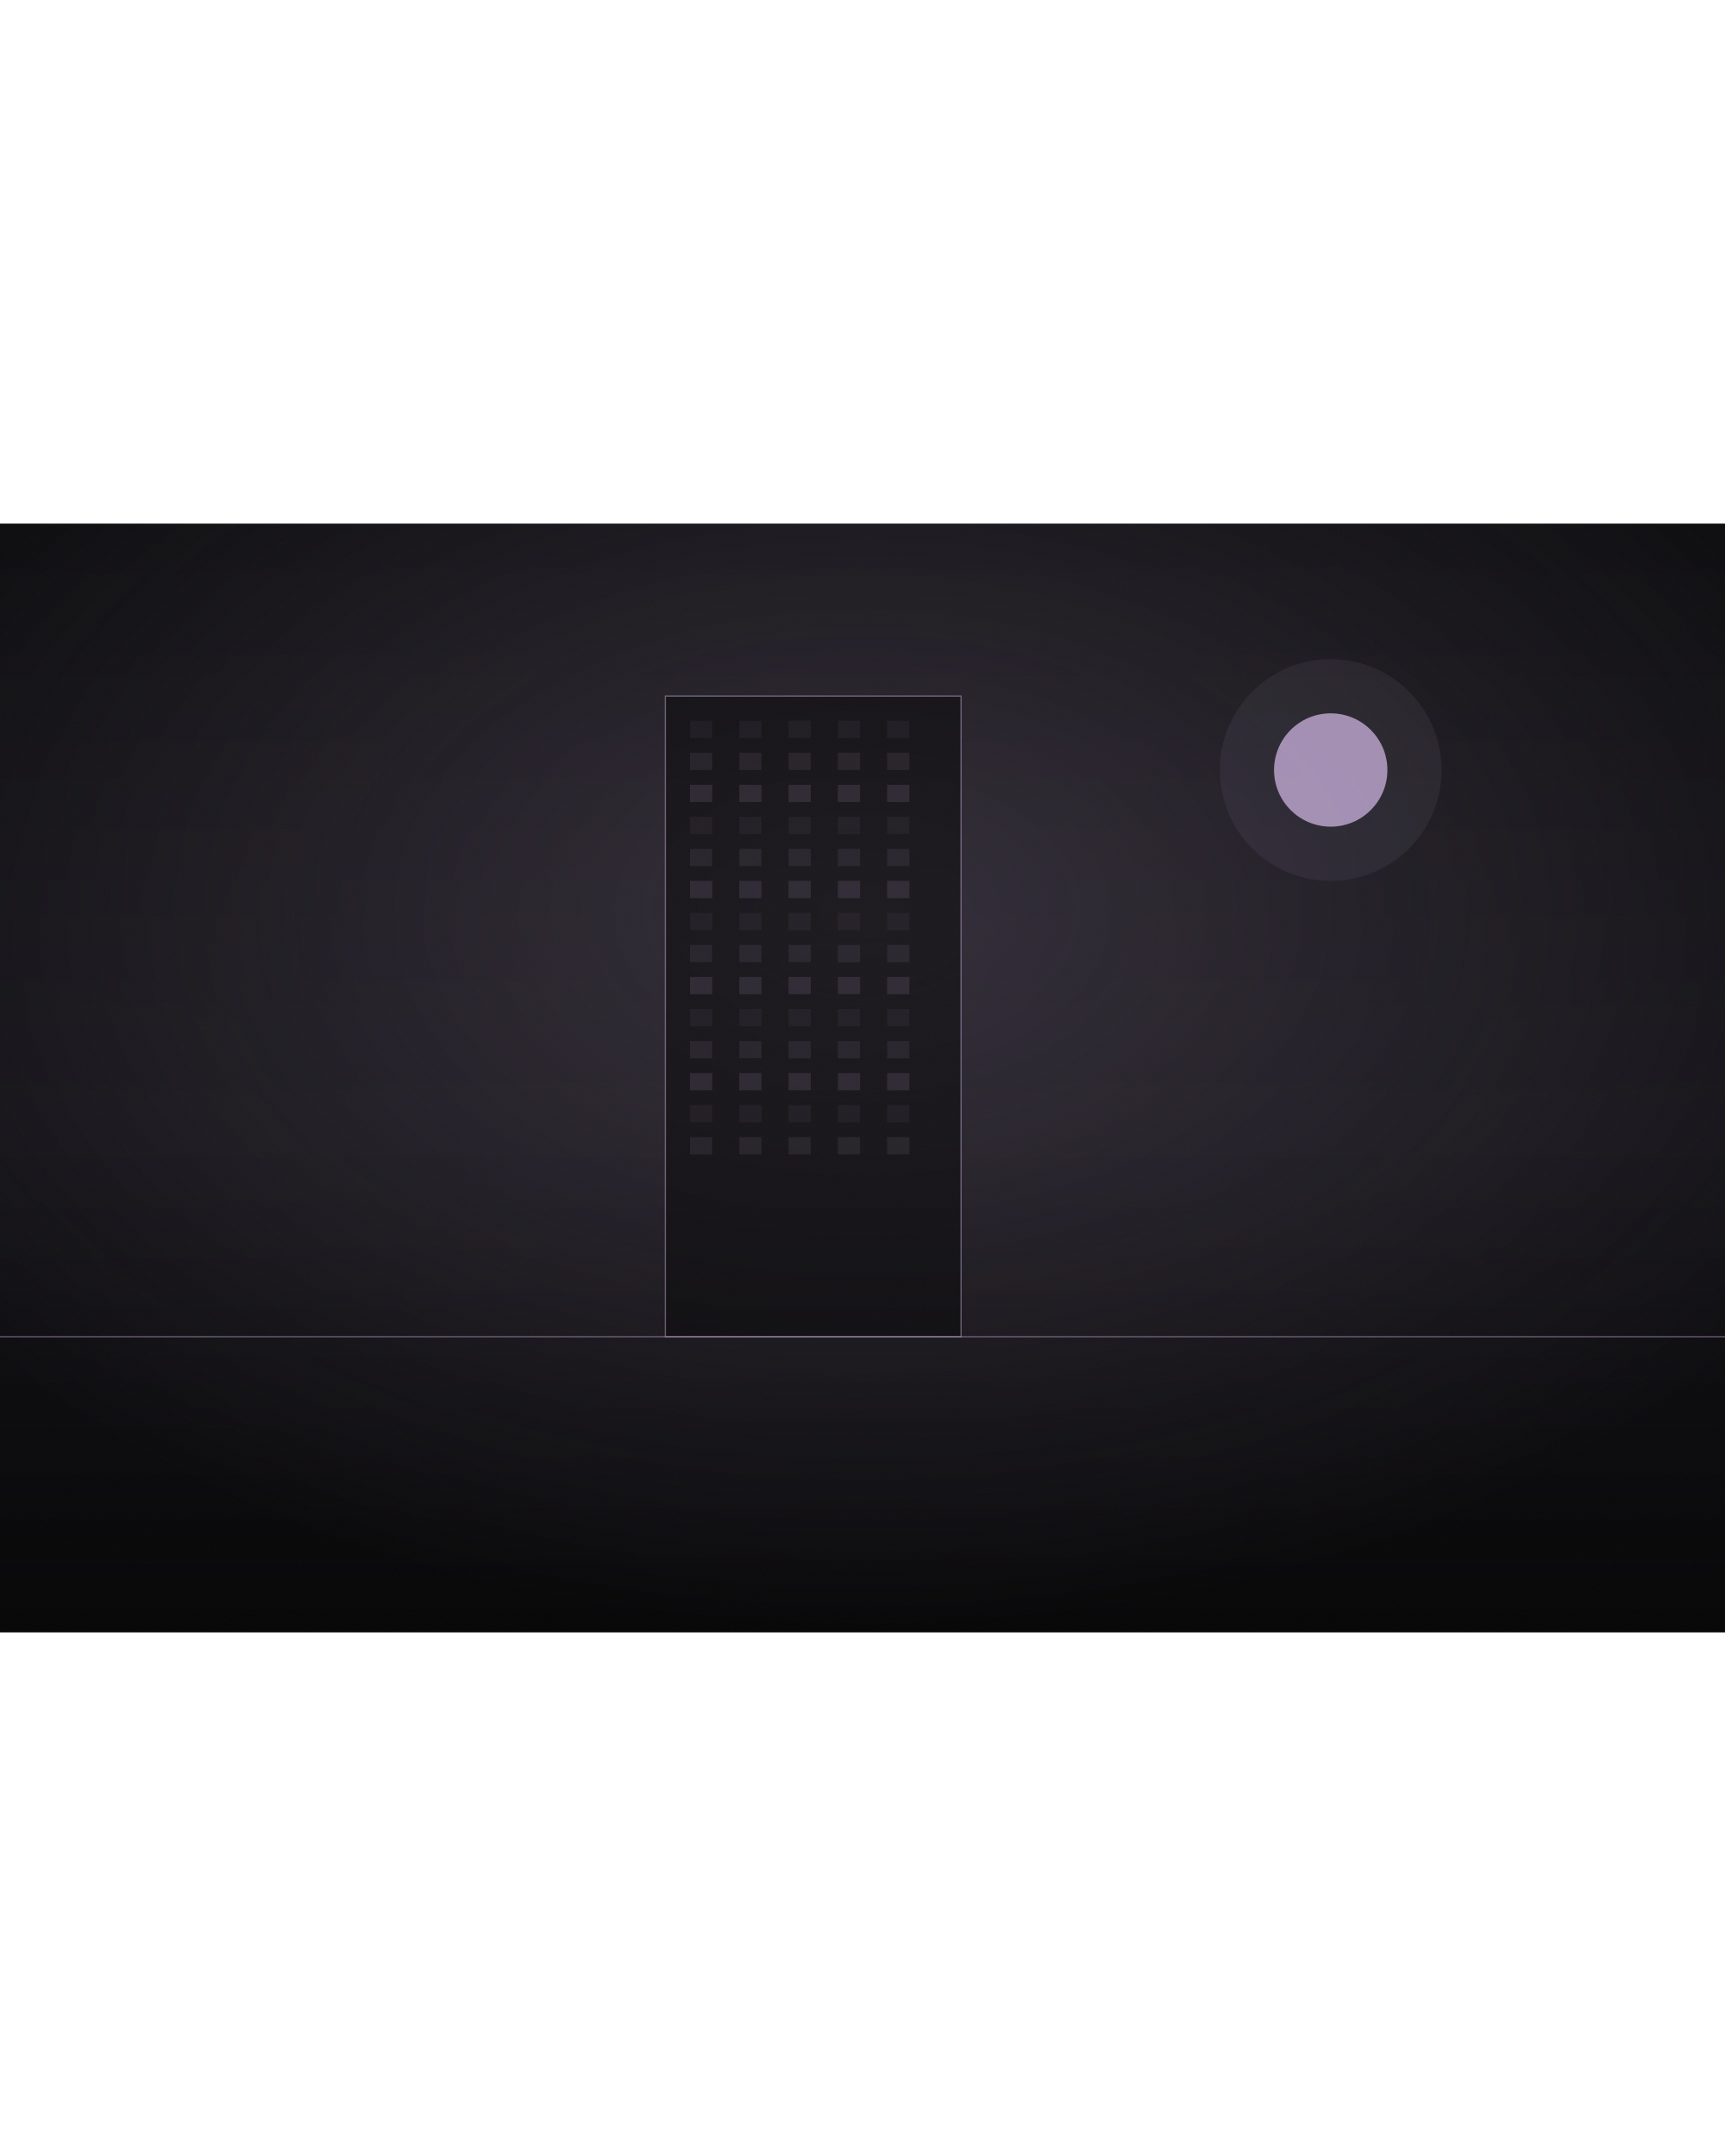
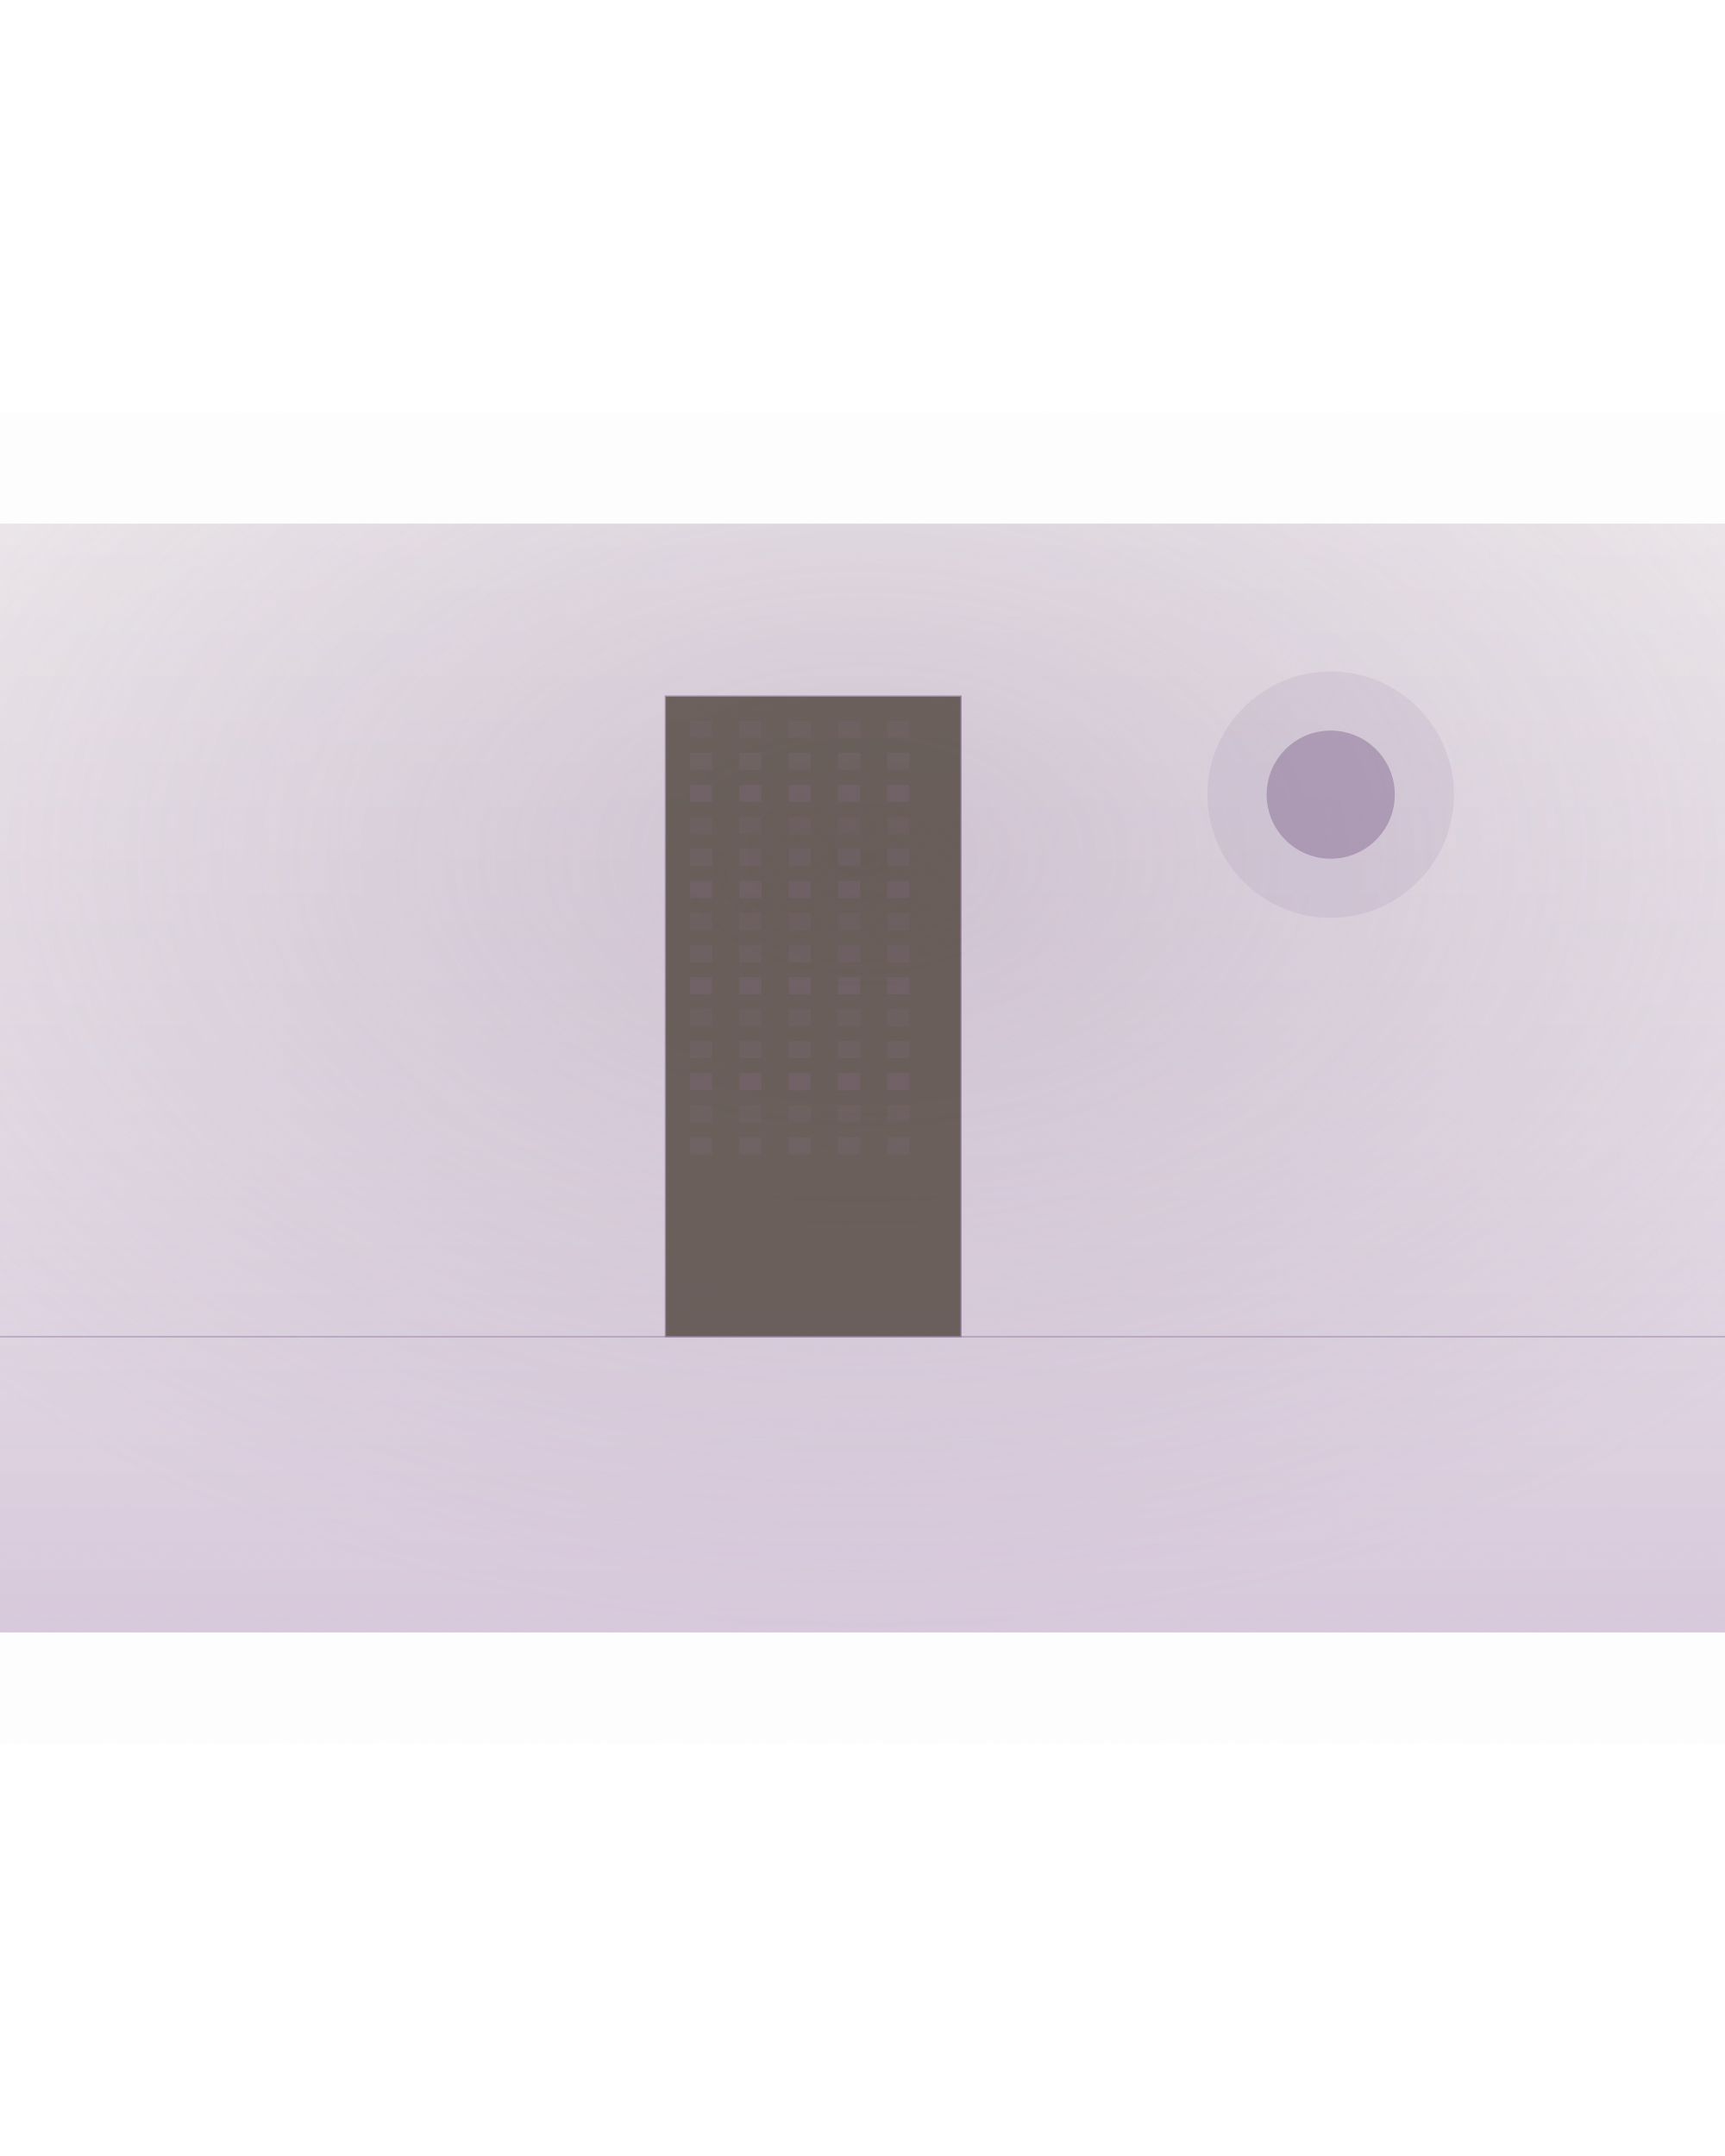
<svg xmlns="http://www.w3.org/2000/svg" width="1200" height="1500" viewBox="0 0 1400 900">
  <defs>
    <linearGradient id="bg" x1="0" y1="0" x2="0" y2="1">
-       <stop offset="0%" stop-color="#0a0a0c" />
-       <stop offset="55%" stop-color="#111014" />
-       <stop offset="100%" stop-color="#060607" />
+       <stop offset="0%" stop-color="#f1edef" />
+       <stop offset="55%" stop-color="#e7dfe8" />
+       <stop offset="100%" stop-color="#d9cbdd" />
    </linearGradient>
-     <radialGradient id="glow" cx="50%" cy="35%" r="65%">
-       <stop offset="0%" stop-color="#b8a1c9" stop-opacity="0.22" />
-       <stop offset="100%" stop-color="#b8a1c9" stop-opacity="0" />
+     <radialGradient id="glow" cx="50%" cy="30%" r="70%">
+       <stop offset="0%" stop-color="#8a6f95" stop-opacity="0.28" />
+       <stop offset="100%" stop-color="#8a6f95" stop-opacity="0" />
    </radialGradient>
    <filter id="g1">
      <feTurbulence type="fractalNoise" baseFrequency="0.85" numOctaves="2" stitchTiles="stitch" result="noise" />
-       <feColorMatrix in="noise" type="matrix" values="0 0 0 0 1  0 0 0 0 1  0 0 0 0 1  0 0 0 0.02 0" />
+       <feColorMatrix in="noise" type="matrix" values="0 0 0 0 0  0 0 0 0 0  0 0 0 0 0  0 0 0 0.015 0" />
    </filter>
  </defs>
  <rect width="1400" height="900" fill="url(#bg)" />
  <rect width="1400" height="900" fill="url(#glow)" />
-   <circle cx="1080" cy="200" r="46" fill="#b8a1c9" opacity="0.85" />
-   <circle cx="1080" cy="200" r="90" fill="#b8a1c9" opacity="0.08" />
-   <rect x="540" y="140" width="240" height="520" fill="#050506" stroke="#b8a1c9" stroke-width="1" opacity="0.5" />
-   <rect x="560" y="160" width="18" height="14" fill="#b8a1c9" opacity="0.06" />
-   <rect x="600" y="160" width="18" height="14" fill="#b8a1c9" opacity="0.06" />
-   <rect x="640" y="160" width="18" height="14" fill="#b8a1c9" opacity="0.06" />
-   <rect x="680" y="160" width="18" height="14" fill="#b8a1c9" opacity="0.06" />
-   <rect x="720" y="160" width="18" height="14" fill="#b8a1c9" opacity="0.06" />
-   <rect x="560" y="186" width="18" height="14" fill="#b8a1c9" opacity="0.1" />
-   <rect x="600" y="186" width="18" height="14" fill="#b8a1c9" opacity="0.1" />
-   <rect x="640" y="186" width="18" height="14" fill="#b8a1c9" opacity="0.1" />
-   <rect x="680" y="186" width="18" height="14" fill="#b8a1c9" opacity="0.1" />
-   <rect x="720" y="186" width="18" height="14" fill="#b8a1c9" opacity="0.1" />
-   <rect x="560" y="212" width="18" height="14" fill="#b8a1c9" opacity="0.14" />
-   <rect x="600" y="212" width="18" height="14" fill="#b8a1c9" opacity="0.14" />
-   <rect x="640" y="212" width="18" height="14" fill="#b8a1c9" opacity="0.14" />
-   <rect x="680" y="212" width="18" height="14" fill="#b8a1c9" opacity="0.14" />
-   <rect x="720" y="212" width="18" height="14" fill="#b8a1c9" opacity="0.14" />
-   <rect x="560" y="238" width="18" height="14" fill="#b8a1c9" opacity="0.06" />
-   <rect x="600" y="238" width="18" height="14" fill="#b8a1c9" opacity="0.06" />
-   <rect x="640" y="238" width="18" height="14" fill="#b8a1c9" opacity="0.06" />
-   <rect x="680" y="238" width="18" height="14" fill="#b8a1c9" opacity="0.06" />
-   <rect x="720" y="238" width="18" height="14" fill="#b8a1c9" opacity="0.06" />
-   <rect x="560" y="264" width="18" height="14" fill="#b8a1c9" opacity="0.1" />
-   <rect x="600" y="264" width="18" height="14" fill="#b8a1c9" opacity="0.1" />
-   <rect x="640" y="264" width="18" height="14" fill="#b8a1c9" opacity="0.1" />
-   <rect x="680" y="264" width="18" height="14" fill="#b8a1c9" opacity="0.1" />
-   <rect x="720" y="264" width="18" height="14" fill="#b8a1c9" opacity="0.1" />
-   <rect x="560" y="290" width="18" height="14" fill="#b8a1c9" opacity="0.14" />
-   <rect x="600" y="290" width="18" height="14" fill="#b8a1c9" opacity="0.14" />
-   <rect x="640" y="290" width="18" height="14" fill="#b8a1c9" opacity="0.14" />
-   <rect x="680" y="290" width="18" height="14" fill="#b8a1c9" opacity="0.14" />
-   <rect x="720" y="290" width="18" height="14" fill="#b8a1c9" opacity="0.14" />
-   <rect x="560" y="316" width="18" height="14" fill="#b8a1c9" opacity="0.06" />
-   <rect x="600" y="316" width="18" height="14" fill="#b8a1c9" opacity="0.06" />
-   <rect x="640" y="316" width="18" height="14" fill="#b8a1c9" opacity="0.06" />
-   <rect x="680" y="316" width="18" height="14" fill="#b8a1c9" opacity="0.06" />
-   <rect x="720" y="316" width="18" height="14" fill="#b8a1c9" opacity="0.06" />
-   <rect x="560" y="342" width="18" height="14" fill="#b8a1c9" opacity="0.1" />
-   <rect x="600" y="342" width="18" height="14" fill="#b8a1c9" opacity="0.1" />
-   <rect x="640" y="342" width="18" height="14" fill="#b8a1c9" opacity="0.1" />
-   <rect x="680" y="342" width="18" height="14" fill="#b8a1c9" opacity="0.1" />
-   <rect x="720" y="342" width="18" height="14" fill="#b8a1c9" opacity="0.1" />
-   <rect x="560" y="368" width="18" height="14" fill="#b8a1c9" opacity="0.14" />
-   <rect x="600" y="368" width="18" height="14" fill="#b8a1c9" opacity="0.14" />
-   <rect x="640" y="368" width="18" height="14" fill="#b8a1c9" opacity="0.14" />
-   <rect x="680" y="368" width="18" height="14" fill="#b8a1c9" opacity="0.14" />
-   <rect x="720" y="368" width="18" height="14" fill="#b8a1c9" opacity="0.14" />
-   <rect x="560" y="394" width="18" height="14" fill="#b8a1c9" opacity="0.06" />
-   <rect x="600" y="394" width="18" height="14" fill="#b8a1c9" opacity="0.06" />
-   <rect x="640" y="394" width="18" height="14" fill="#b8a1c9" opacity="0.06" />
-   <rect x="680" y="394" width="18" height="14" fill="#b8a1c9" opacity="0.06" />
-   <rect x="720" y="394" width="18" height="14" fill="#b8a1c9" opacity="0.06" />
-   <rect x="560" y="420" width="18" height="14" fill="#b8a1c9" opacity="0.1" />
-   <rect x="600" y="420" width="18" height="14" fill="#b8a1c9" opacity="0.1" />
-   <rect x="640" y="420" width="18" height="14" fill="#b8a1c9" opacity="0.1" />
-   <rect x="680" y="420" width="18" height="14" fill="#b8a1c9" opacity="0.1" />
-   <rect x="720" y="420" width="18" height="14" fill="#b8a1c9" opacity="0.1" />
-   <rect x="560" y="446" width="18" height="14" fill="#b8a1c9" opacity="0.14" />
-   <rect x="600" y="446" width="18" height="14" fill="#b8a1c9" opacity="0.14" />
-   <rect x="640" y="446" width="18" height="14" fill="#b8a1c9" opacity="0.14" />
-   <rect x="680" y="446" width="18" height="14" fill="#b8a1c9" opacity="0.14" />
-   <rect x="720" y="446" width="18" height="14" fill="#b8a1c9" opacity="0.14" />
-   <rect x="560" y="472" width="18" height="14" fill="#b8a1c9" opacity="0.06" />
-   <rect x="600" y="472" width="18" height="14" fill="#b8a1c9" opacity="0.06" />
-   <rect x="640" y="472" width="18" height="14" fill="#b8a1c9" opacity="0.06" />
-   <rect x="680" y="472" width="18" height="14" fill="#b8a1c9" opacity="0.06" />
-   <rect x="720" y="472" width="18" height="14" fill="#b8a1c9" opacity="0.06" />
-   <rect x="560" y="498" width="18" height="14" fill="#b8a1c9" opacity="0.1" />
-   <rect x="600" y="498" width="18" height="14" fill="#b8a1c9" opacity="0.1" />
-   <rect x="640" y="498" width="18" height="14" fill="#b8a1c9" opacity="0.1" />
-   <rect x="680" y="498" width="18" height="14" fill="#b8a1c9" opacity="0.1" />
-   <rect x="720" y="498" width="18" height="14" fill="#b8a1c9" opacity="0.1" />
-   <line x1="0" y1="660" x2="1400" y2="660" stroke="#b8a1c9" stroke-width="1" opacity="0.5" />
+   <circle cx="1080" cy="220" r="52" fill="#8a6f95" opacity="0.5" />
+   <circle cx="1080" cy="220" r="100" fill="#8a6f95" opacity="0.12" />
+   <rect x="540" y="140" width="240" height="520" fill="#3d3226" stroke="#8a6f95" stroke-width="1" opacity="0.7" />
+   <rect x="560" y="160" width="18" height="14" fill="#8a6f95" opacity="0.1" />
+   <rect x="600" y="160" width="18" height="14" fill="#8a6f95" opacity="0.1" />
+   <rect x="640" y="160" width="18" height="14" fill="#8a6f95" opacity="0.1" />
+   <rect x="680" y="160" width="18" height="14" fill="#8a6f95" opacity="0.1" />
+   <rect x="720" y="160" width="18" height="14" fill="#8a6f95" opacity="0.1" />
+   <rect x="560" y="186" width="18" height="14" fill="#8a6f95" opacity="0.15" />
+   <rect x="600" y="186" width="18" height="14" fill="#8a6f95" opacity="0.15" />
+   <rect x="640" y="186" width="18" height="14" fill="#8a6f95" opacity="0.15" />
+   <rect x="680" y="186" width="18" height="14" fill="#8a6f95" opacity="0.15" />
+   <rect x="720" y="186" width="18" height="14" fill="#8a6f95" opacity="0.15" />
+   <rect x="560" y="212" width="18" height="14" fill="#8a6f95" opacity="0.2" />
+   <rect x="600" y="212" width="18" height="14" fill="#8a6f95" opacity="0.2" />
+   <rect x="640" y="212" width="18" height="14" fill="#8a6f95" opacity="0.2" />
+   <rect x="680" y="212" width="18" height="14" fill="#8a6f95" opacity="0.2" />
+   <rect x="720" y="212" width="18" height="14" fill="#8a6f95" opacity="0.2" />
+   <rect x="560" y="238" width="18" height="14" fill="#8a6f95" opacity="0.1" />
+   <rect x="600" y="238" width="18" height="14" fill="#8a6f95" opacity="0.1" />
+   <rect x="640" y="238" width="18" height="14" fill="#8a6f95" opacity="0.1" />
+   <rect x="680" y="238" width="18" height="14" fill="#8a6f95" opacity="0.1" />
+   <rect x="720" y="238" width="18" height="14" fill="#8a6f95" opacity="0.1" />
+   <rect x="560" y="264" width="18" height="14" fill="#8a6f95" opacity="0.15" />
+   <rect x="600" y="264" width="18" height="14" fill="#8a6f95" opacity="0.15" />
+   <rect x="640" y="264" width="18" height="14" fill="#8a6f95" opacity="0.15" />
+   <rect x="680" y="264" width="18" height="14" fill="#8a6f95" opacity="0.15" />
+   <rect x="720" y="264" width="18" height="14" fill="#8a6f95" opacity="0.15" />
+   <rect x="560" y="290" width="18" height="14" fill="#8a6f95" opacity="0.2" />
+   <rect x="600" y="290" width="18" height="14" fill="#8a6f95" opacity="0.2" />
+   <rect x="640" y="290" width="18" height="14" fill="#8a6f95" opacity="0.2" />
+   <rect x="680" y="290" width="18" height="14" fill="#8a6f95" opacity="0.2" />
+   <rect x="720" y="290" width="18" height="14" fill="#8a6f95" opacity="0.2" />
+   <rect x="560" y="316" width="18" height="14" fill="#8a6f95" opacity="0.1" />
+   <rect x="600" y="316" width="18" height="14" fill="#8a6f95" opacity="0.1" />
+   <rect x="640" y="316" width="18" height="14" fill="#8a6f95" opacity="0.1" />
+   <rect x="680" y="316" width="18" height="14" fill="#8a6f95" opacity="0.1" />
+   <rect x="720" y="316" width="18" height="14" fill="#8a6f95" opacity="0.1" />
+   <rect x="560" y="342" width="18" height="14" fill="#8a6f95" opacity="0.15" />
+   <rect x="600" y="342" width="18" height="14" fill="#8a6f95" opacity="0.15" />
+   <rect x="640" y="342" width="18" height="14" fill="#8a6f95" opacity="0.15" />
+   <rect x="680" y="342" width="18" height="14" fill="#8a6f95" opacity="0.15" />
+   <rect x="720" y="342" width="18" height="14" fill="#8a6f95" opacity="0.15" />
+   <rect x="560" y="368" width="18" height="14" fill="#8a6f95" opacity="0.2" />
+   <rect x="600" y="368" width="18" height="14" fill="#8a6f95" opacity="0.2" />
+   <rect x="640" y="368" width="18" height="14" fill="#8a6f95" opacity="0.2" />
+   <rect x="680" y="368" width="18" height="14" fill="#8a6f95" opacity="0.2" />
+   <rect x="720" y="368" width="18" height="14" fill="#8a6f95" opacity="0.2" />
+   <rect x="560" y="394" width="18" height="14" fill="#8a6f95" opacity="0.1" />
+   <rect x="600" y="394" width="18" height="14" fill="#8a6f95" opacity="0.1" />
+   <rect x="640" y="394" width="18" height="14" fill="#8a6f95" opacity="0.1" />
+   <rect x="680" y="394" width="18" height="14" fill="#8a6f95" opacity="0.1" />
+   <rect x="720" y="394" width="18" height="14" fill="#8a6f95" opacity="0.1" />
+   <rect x="560" y="420" width="18" height="14" fill="#8a6f95" opacity="0.15" />
+   <rect x="600" y="420" width="18" height="14" fill="#8a6f95" opacity="0.15" />
+   <rect x="640" y="420" width="18" height="14" fill="#8a6f95" opacity="0.15" />
+   <rect x="680" y="420" width="18" height="14" fill="#8a6f95" opacity="0.15" />
+   <rect x="720" y="420" width="18" height="14" fill="#8a6f95" opacity="0.15" />
+   <rect x="560" y="446" width="18" height="14" fill="#8a6f95" opacity="0.2" />
+   <rect x="600" y="446" width="18" height="14" fill="#8a6f95" opacity="0.2" />
+   <rect x="640" y="446" width="18" height="14" fill="#8a6f95" opacity="0.2" />
+   <rect x="680" y="446" width="18" height="14" fill="#8a6f95" opacity="0.2" />
+   <rect x="720" y="446" width="18" height="14" fill="#8a6f95" opacity="0.2" />
+   <rect x="560" y="472" width="18" height="14" fill="#8a6f95" opacity="0.1" />
+   <rect x="600" y="472" width="18" height="14" fill="#8a6f95" opacity="0.1" />
+   <rect x="640" y="472" width="18" height="14" fill="#8a6f95" opacity="0.1" />
+   <rect x="680" y="472" width="18" height="14" fill="#8a6f95" opacity="0.1" />
+   <rect x="720" y="472" width="18" height="14" fill="#8a6f95" opacity="0.1" />
+   <rect x="560" y="498" width="18" height="14" fill="#8a6f95" opacity="0.15" />
+   <rect x="600" y="498" width="18" height="14" fill="#8a6f95" opacity="0.15" />
+   <rect x="640" y="498" width="18" height="14" fill="#8a6f95" opacity="0.15" />
+   <rect x="680" y="498" width="18" height="14" fill="#8a6f95" opacity="0.15" />
+   <rect x="720" y="498" width="18" height="14" fill="#8a6f95" opacity="0.15" />
+   <line x1="0" y1="660" x2="1400" y2="660" stroke="#8a6f95" stroke-width="1" opacity="0.55" />
  <rect width="1400" height="900" filter="url(#g1)" />
</svg>
